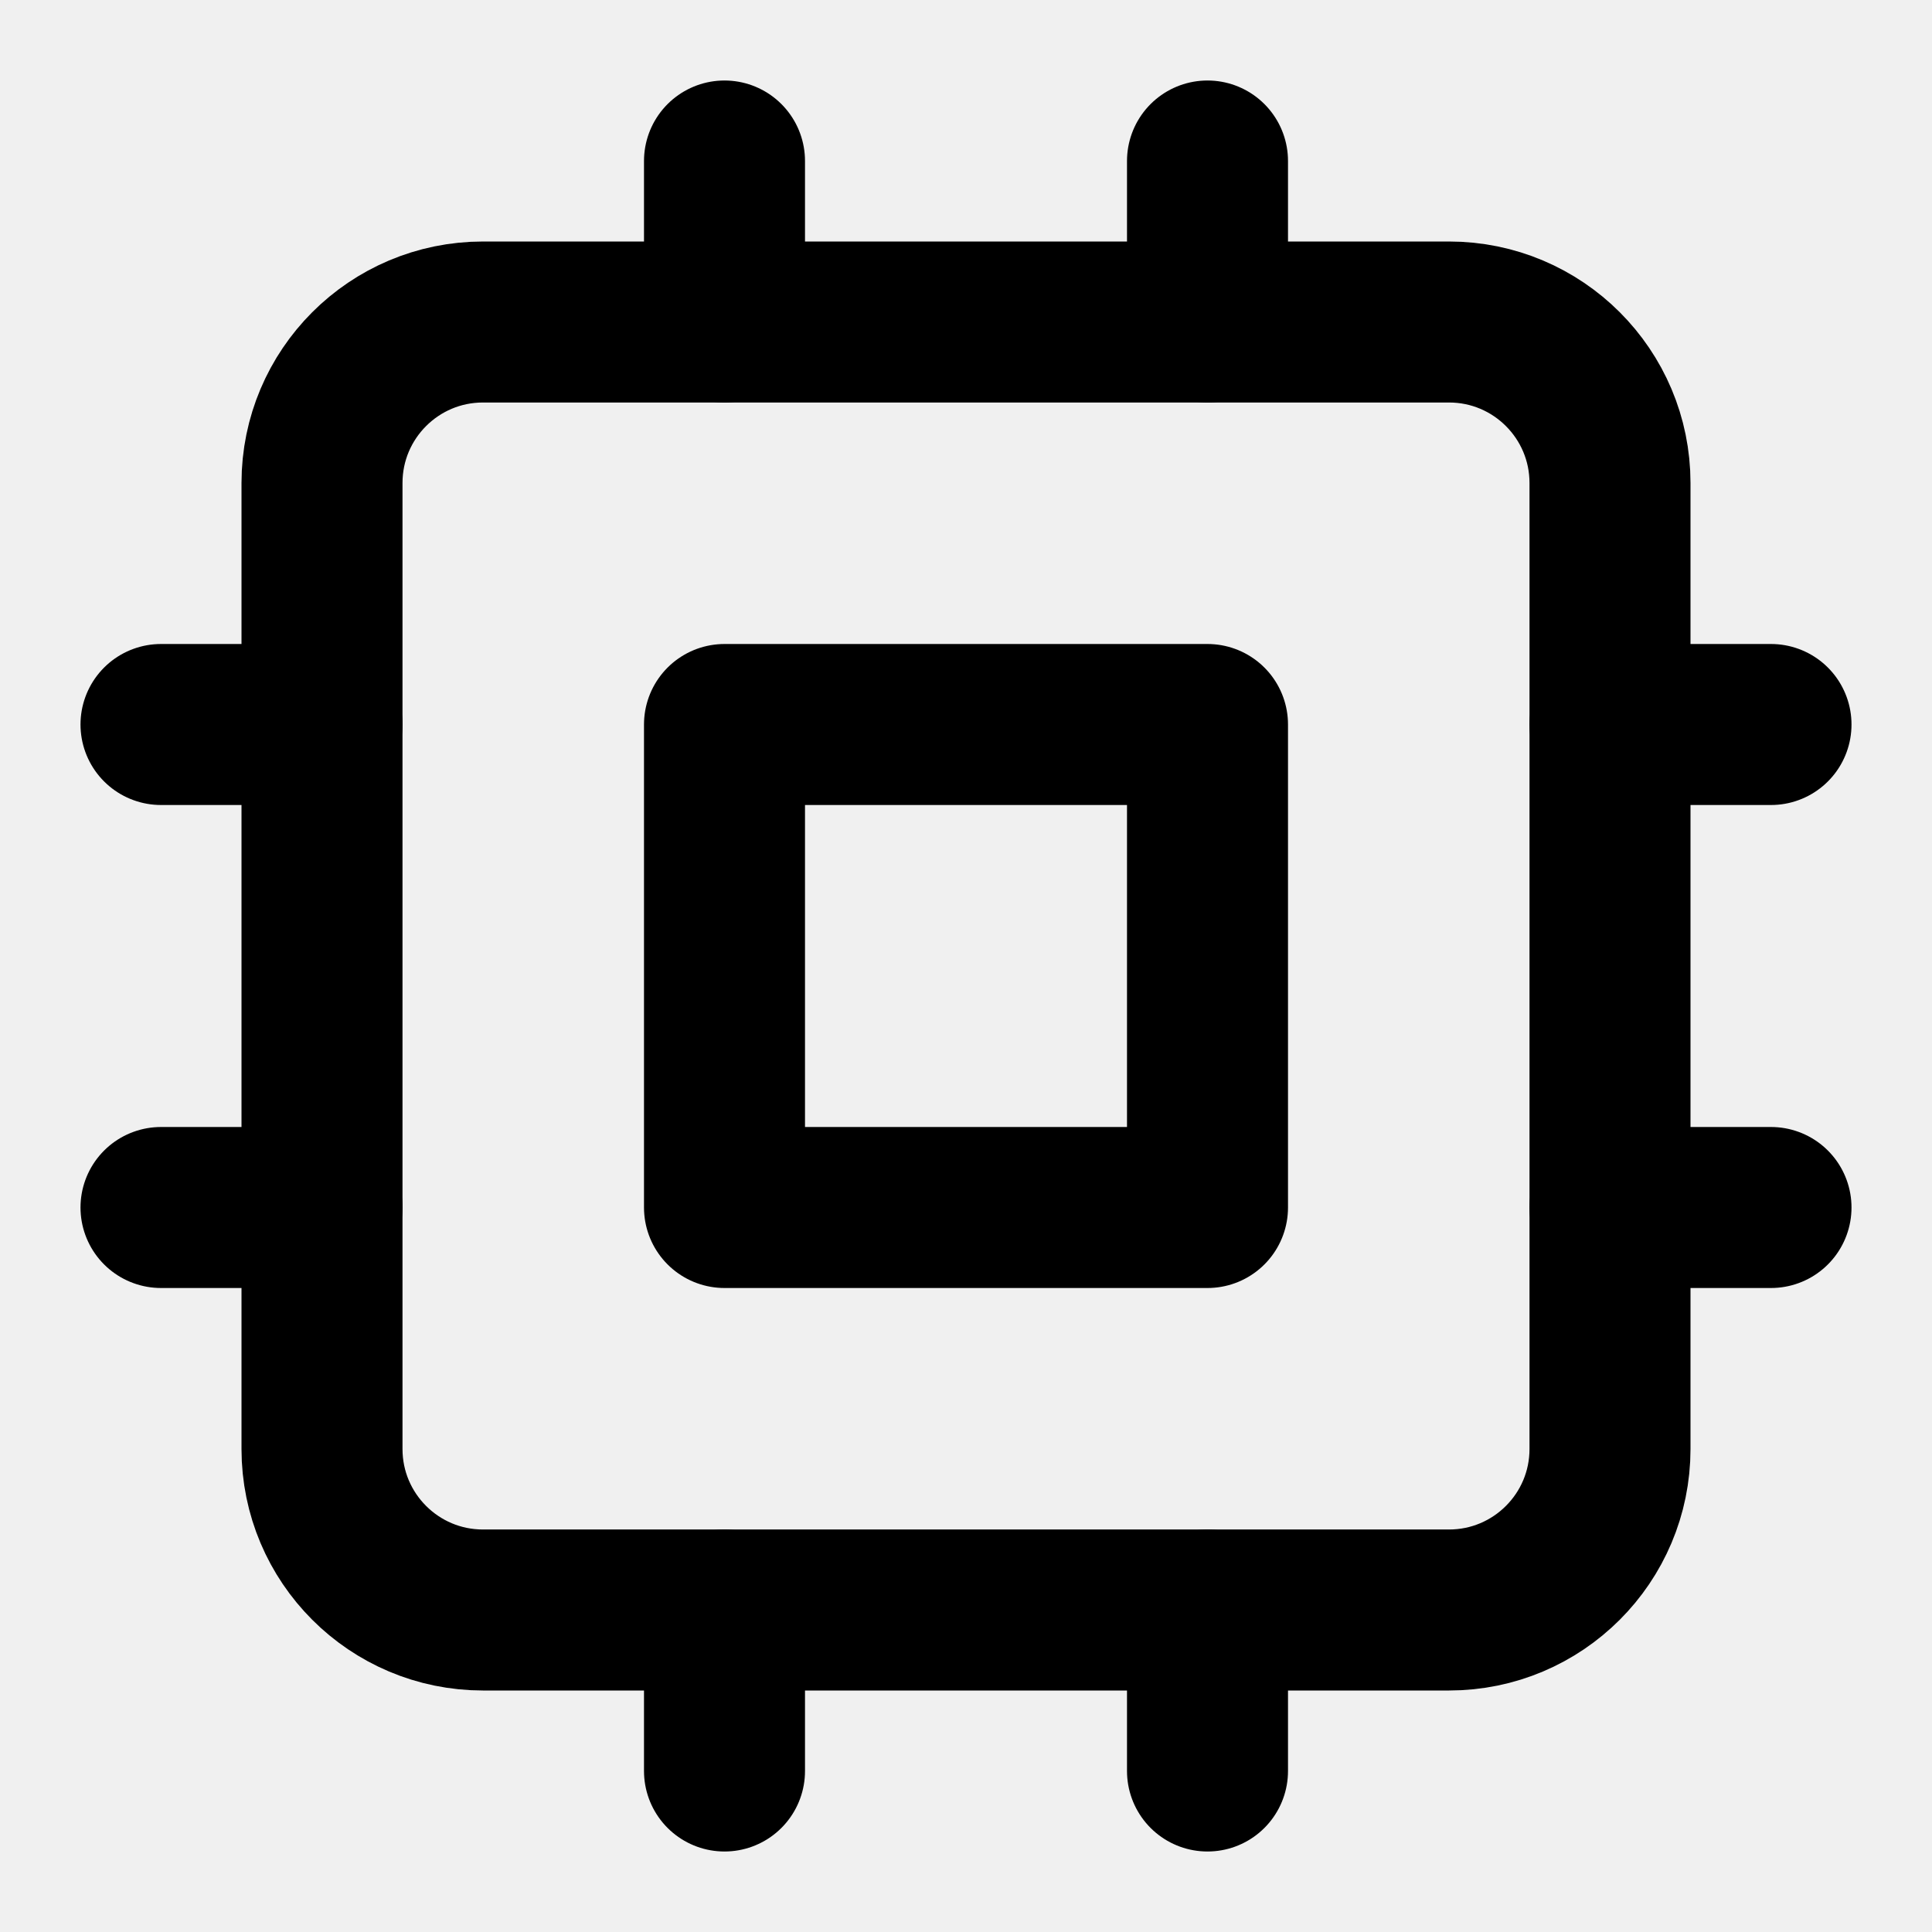
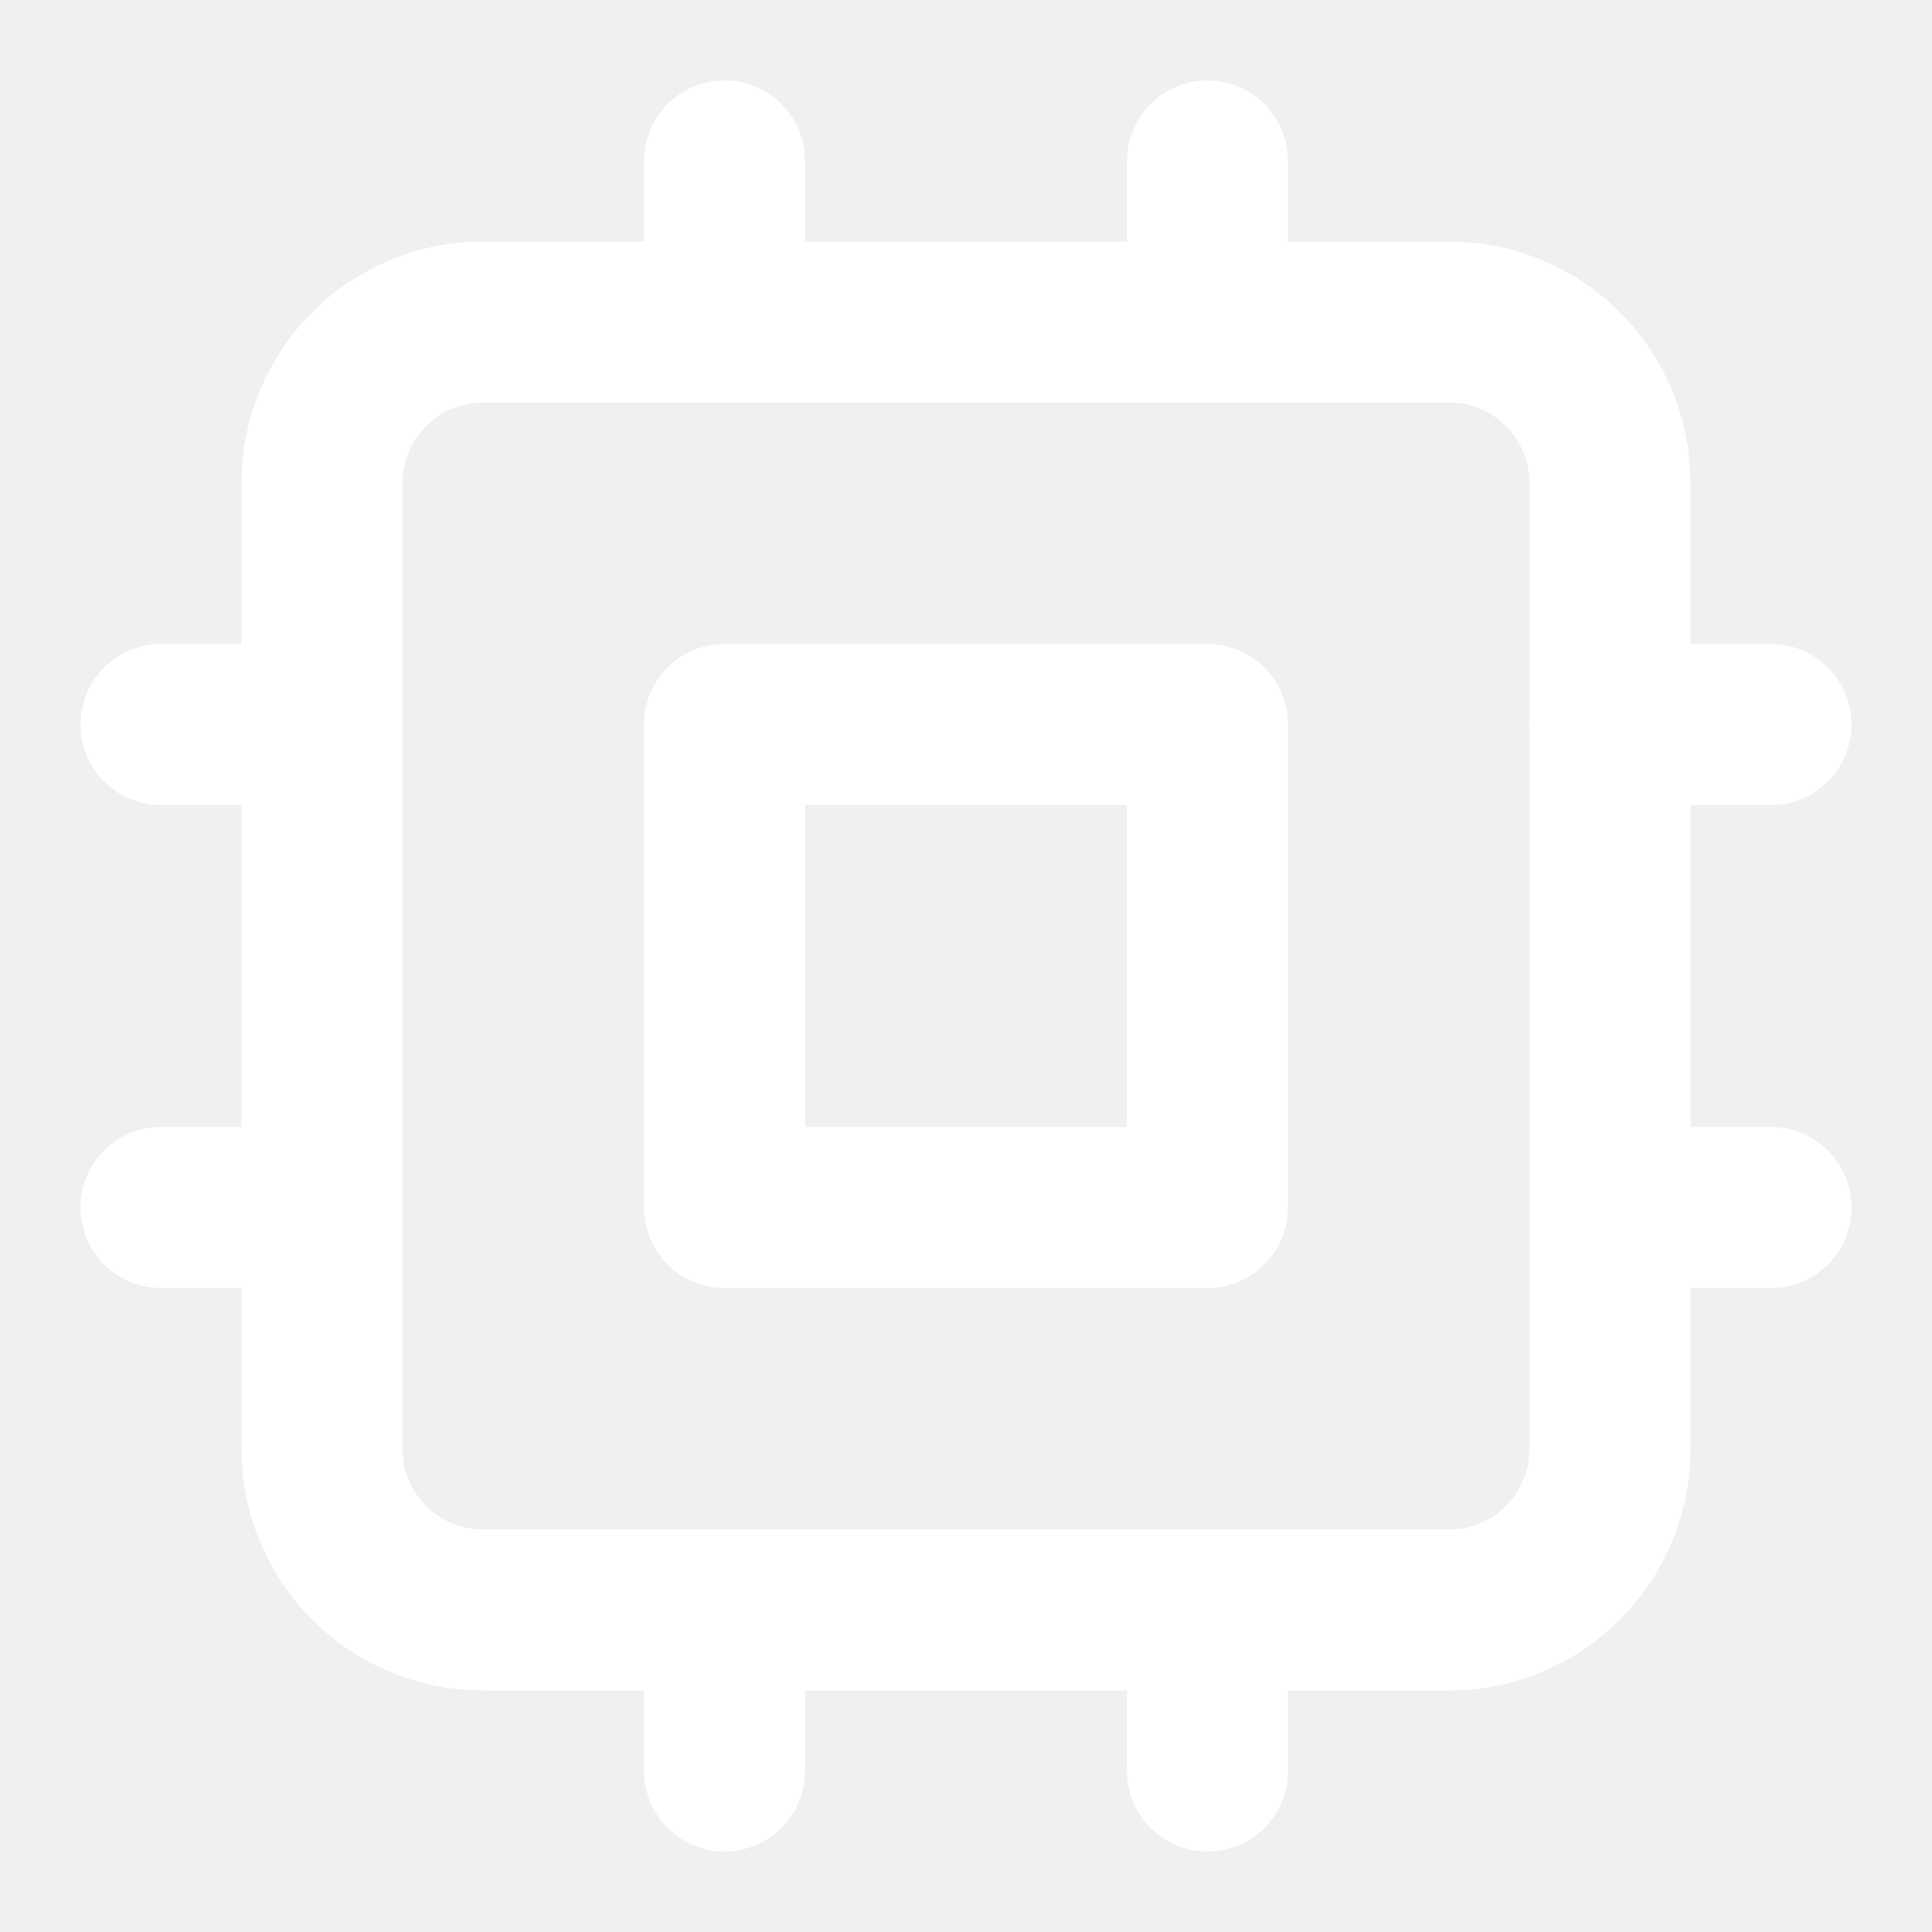
- <svg xmlns="http://www.w3.org/2000/svg" width="24" height="24" viewBox="0 0 24 24" fill="none" stroke="#000000" stroke-width="2" stroke-linecap="round" stroke-linejoin="round">
+ <svg xmlns="http://www.w3.org/2000/svg" width="24" height="24" viewBox="0 0 24 24" fill="none" stroke="#ffffff" stroke-width="2" stroke-linecap="round" stroke-linejoin="round">
  <rect x="4" y="4" width="16" height="16" rx="2" />
  <rect x="9" y="9" width="6" height="6" />
  <path d="M15 2v2M15 20v2M2 15h2M2 9h2M20 15h2M20 9h2M9 2v2M9 20v2" />
</svg>
